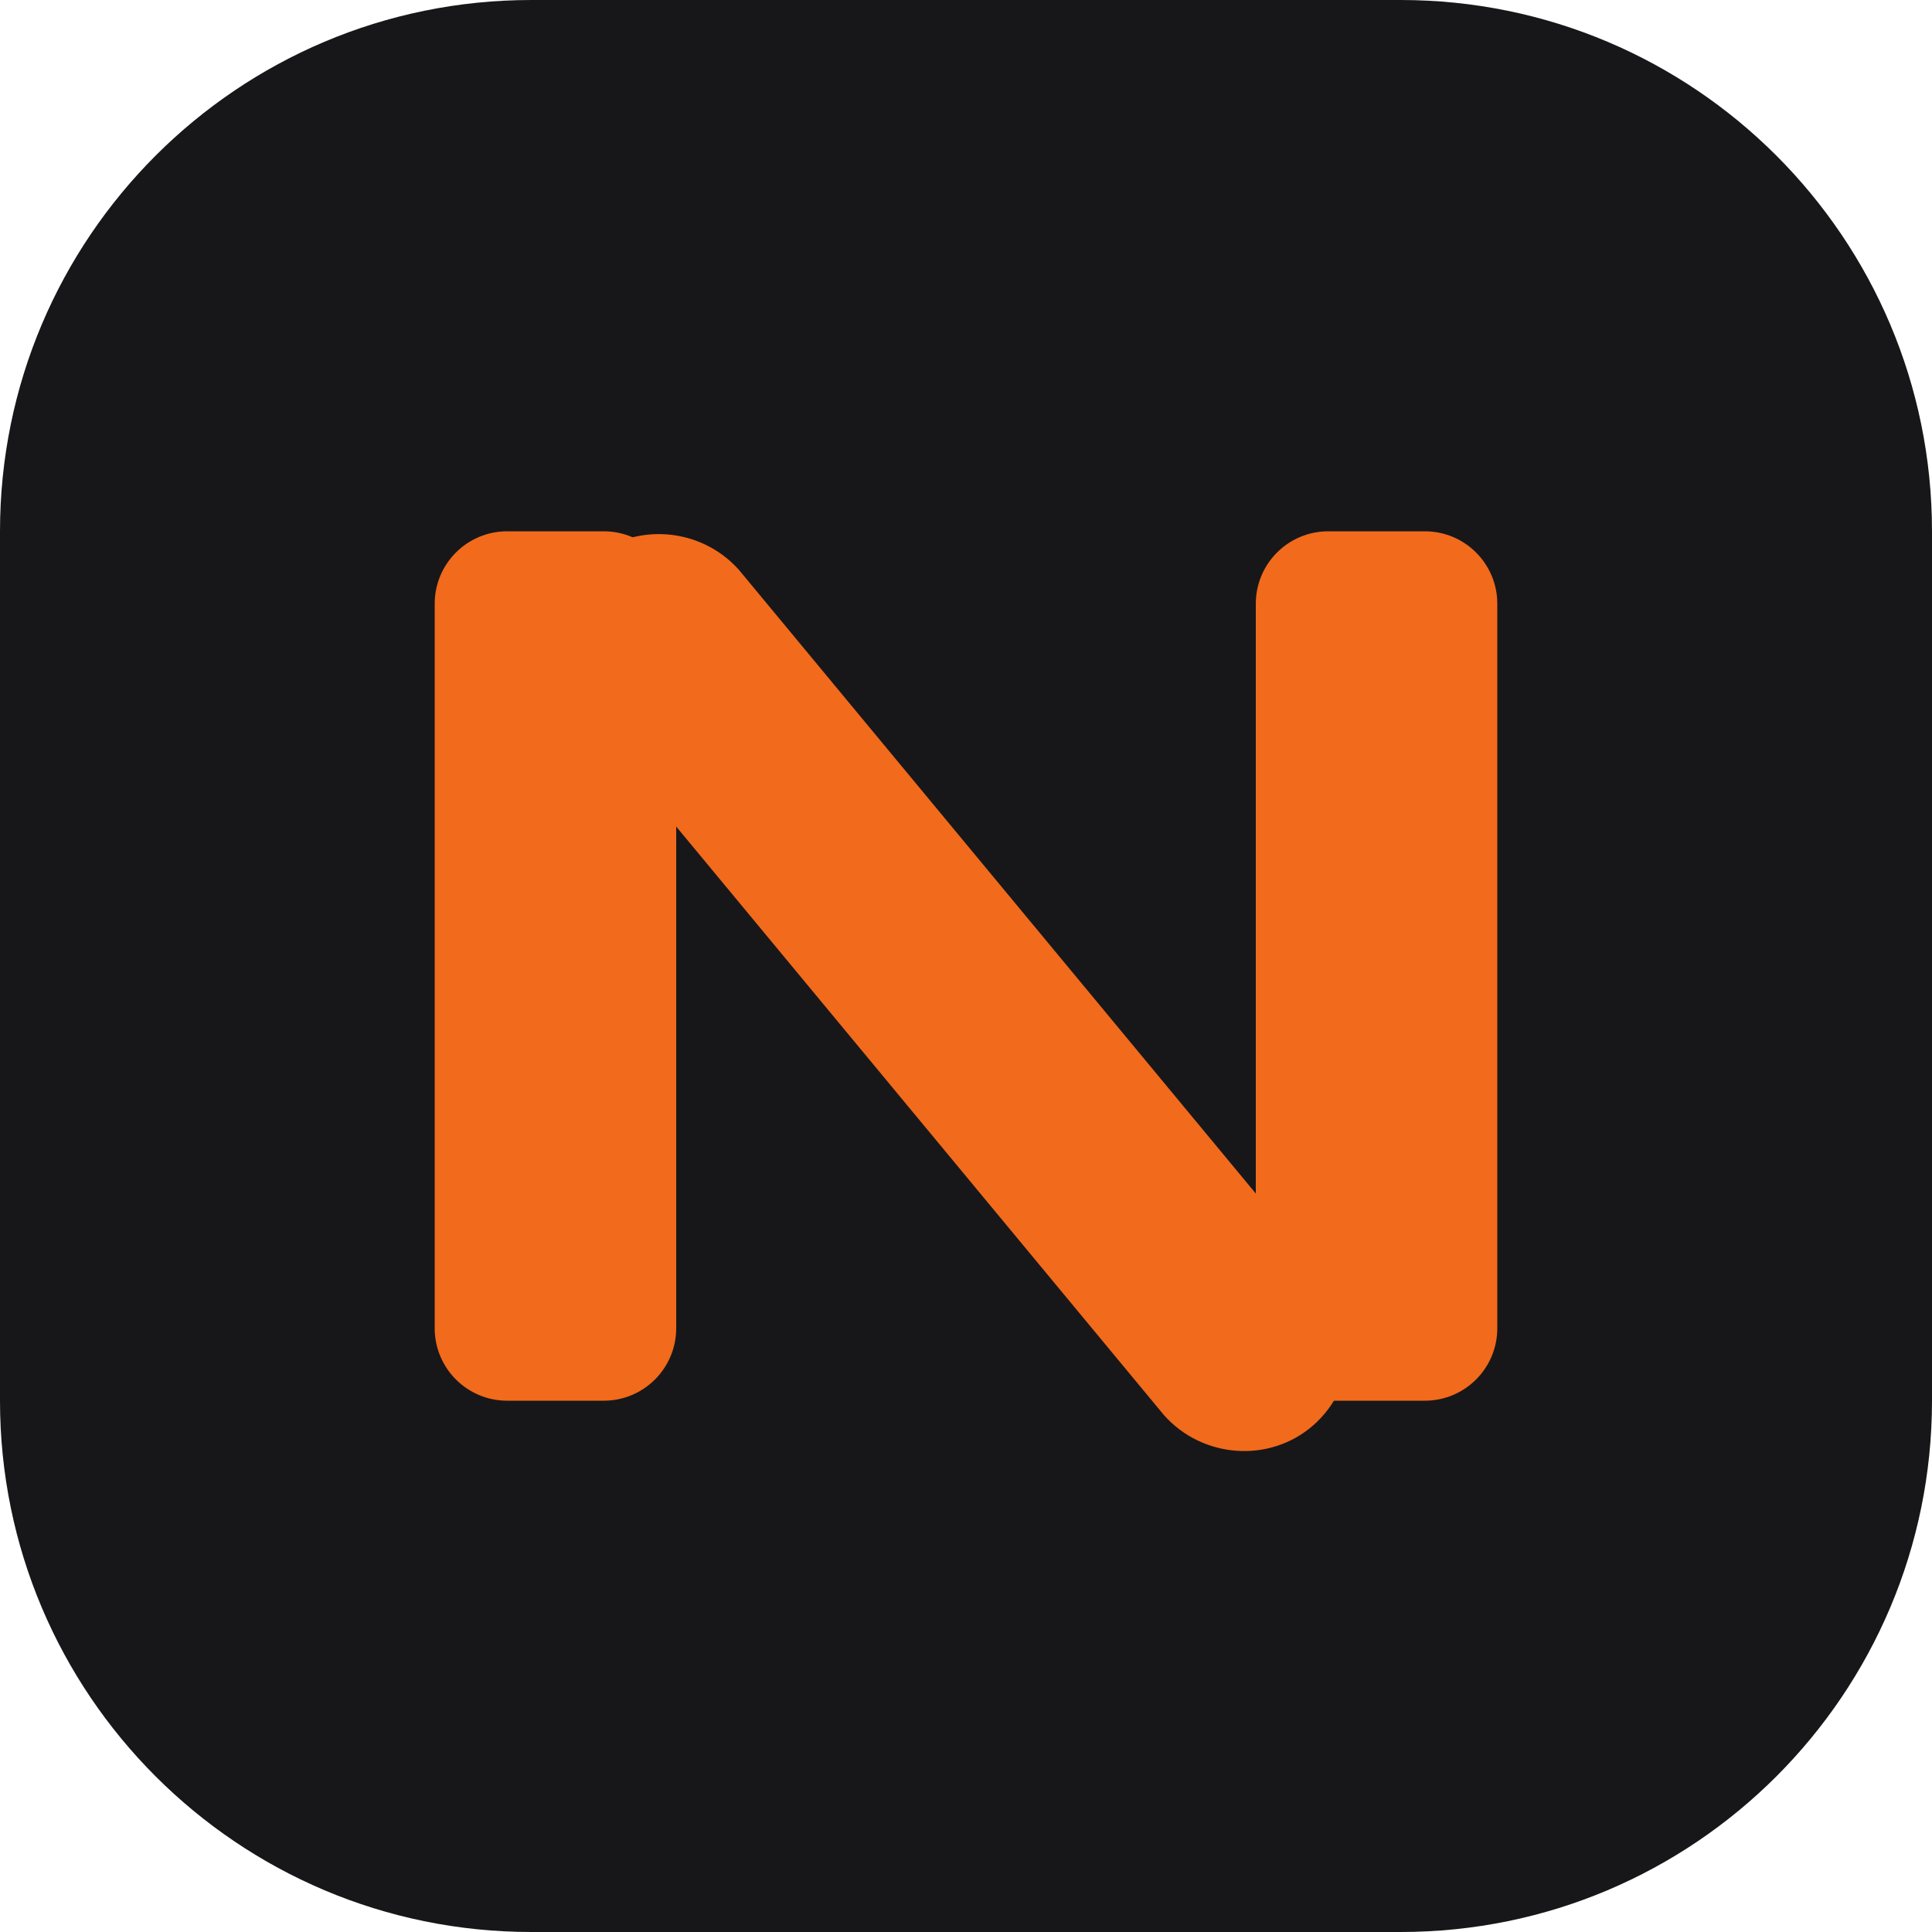
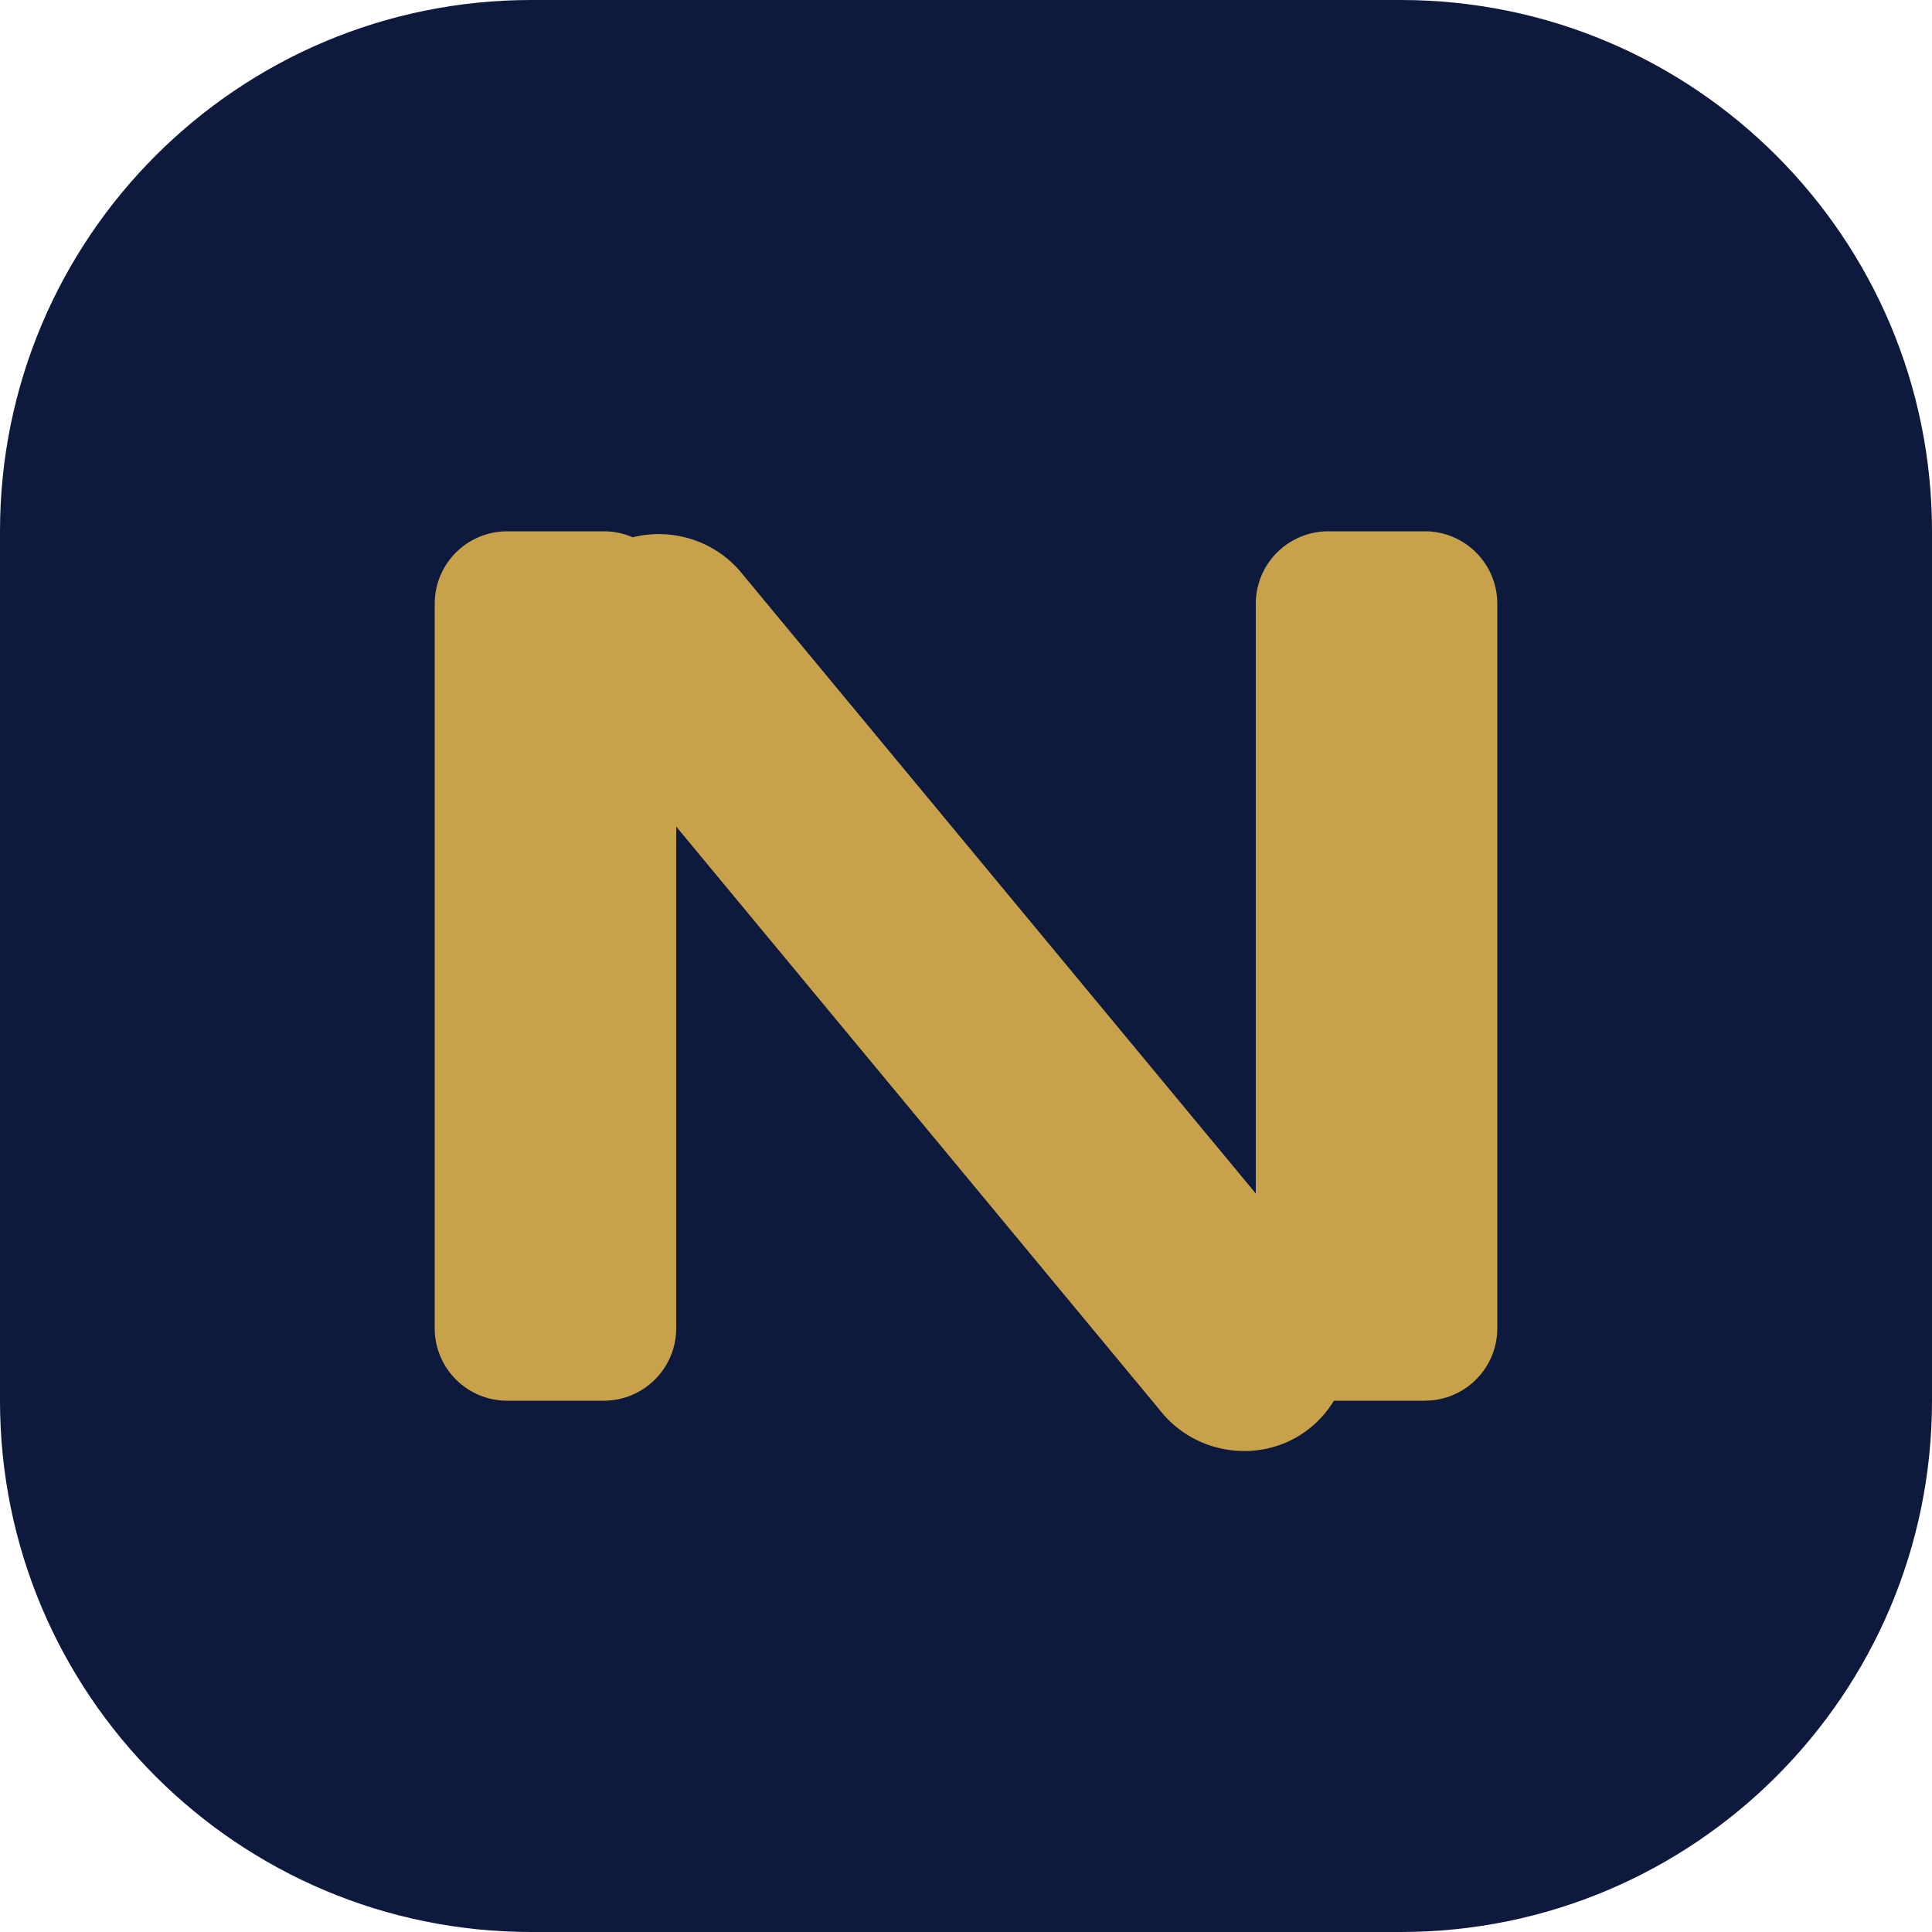
<svg xmlns="http://www.w3.org/2000/svg" viewBox="0 0 40 40">
-   <rect width="40" height="40" rx="11" fill="#17171a" />
-   <g fill="#f26a1b">
+   <rect width="40" height="40" rx="11" fill="#0e1a3d" />
+   <g fill="#c8a24a">
    <rect x="9" y="11" width="5" height="18" rx="1.5" />
    <rect x="26" y="11" width="5" height="18" rx="1.5" />
    <path d="M12.2 11.6c.9-.8 2.3-.7 3.1.2l12.1 14.6c.8.9.7 2.3-.2 3.1-.9.8-2.3.7-3.1-.2L12 14.7c-.8-.9-.7-2.3.2-3.1Z" />
  </g>
</svg>
